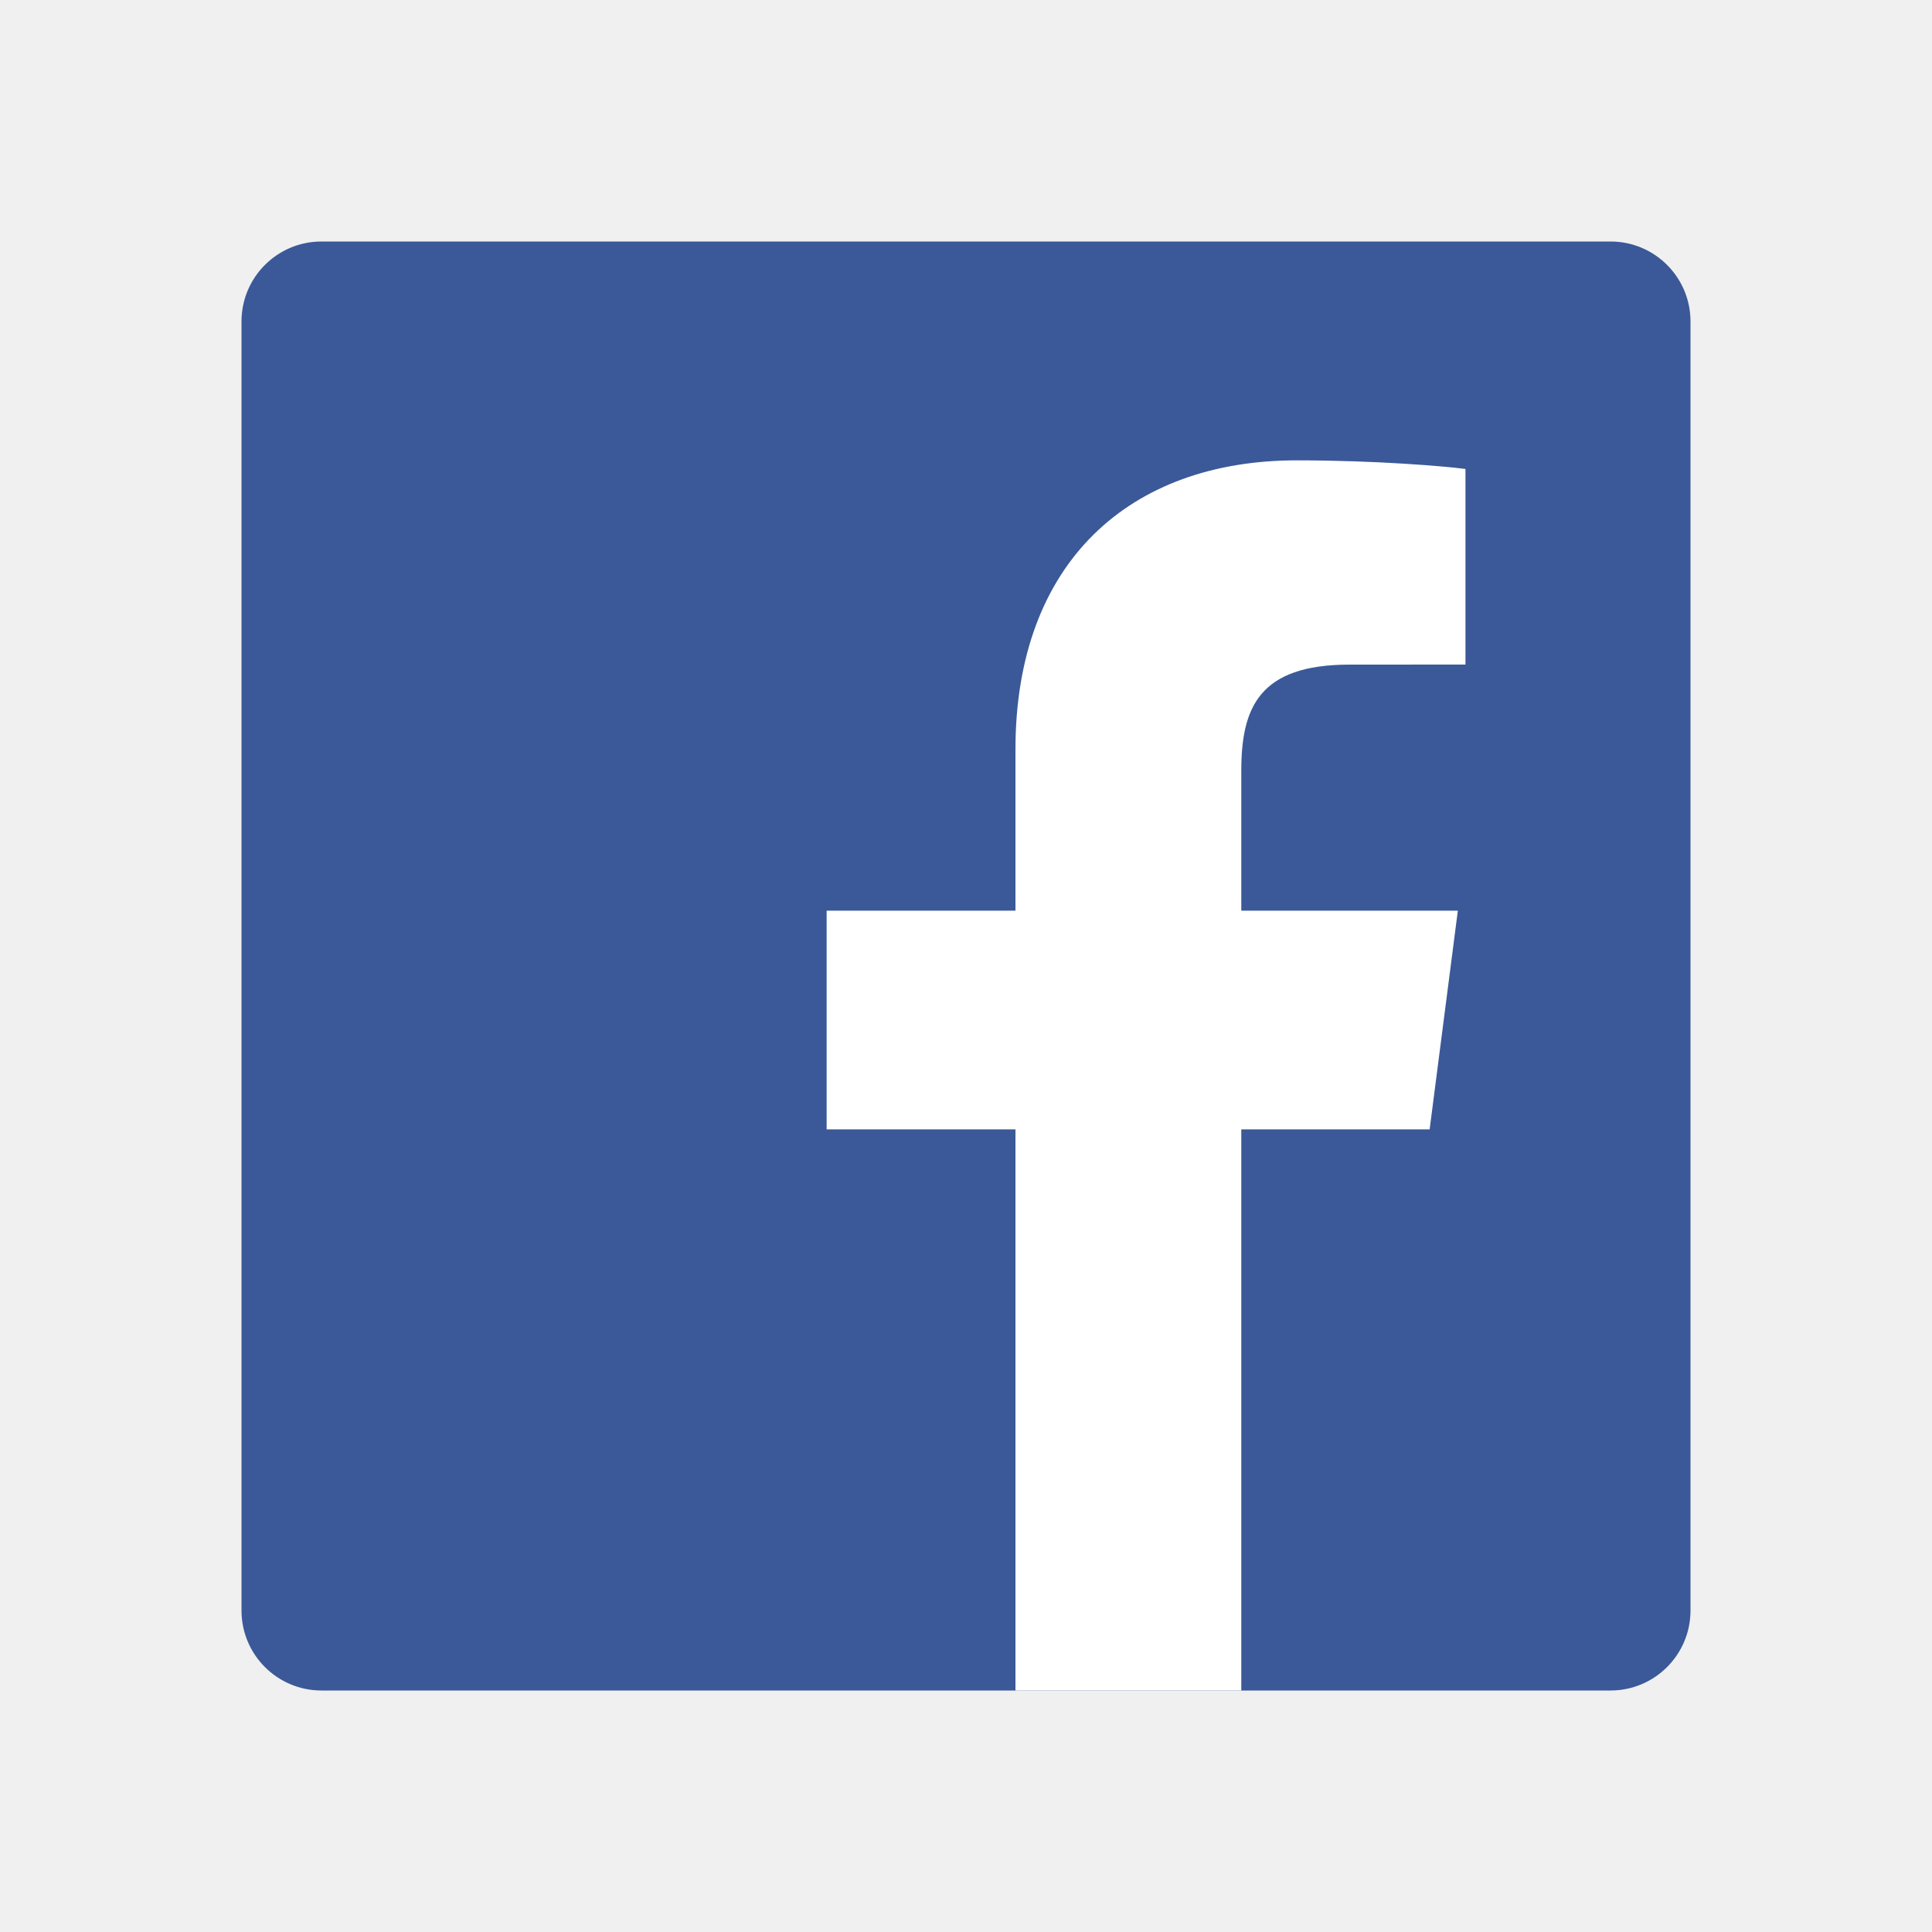
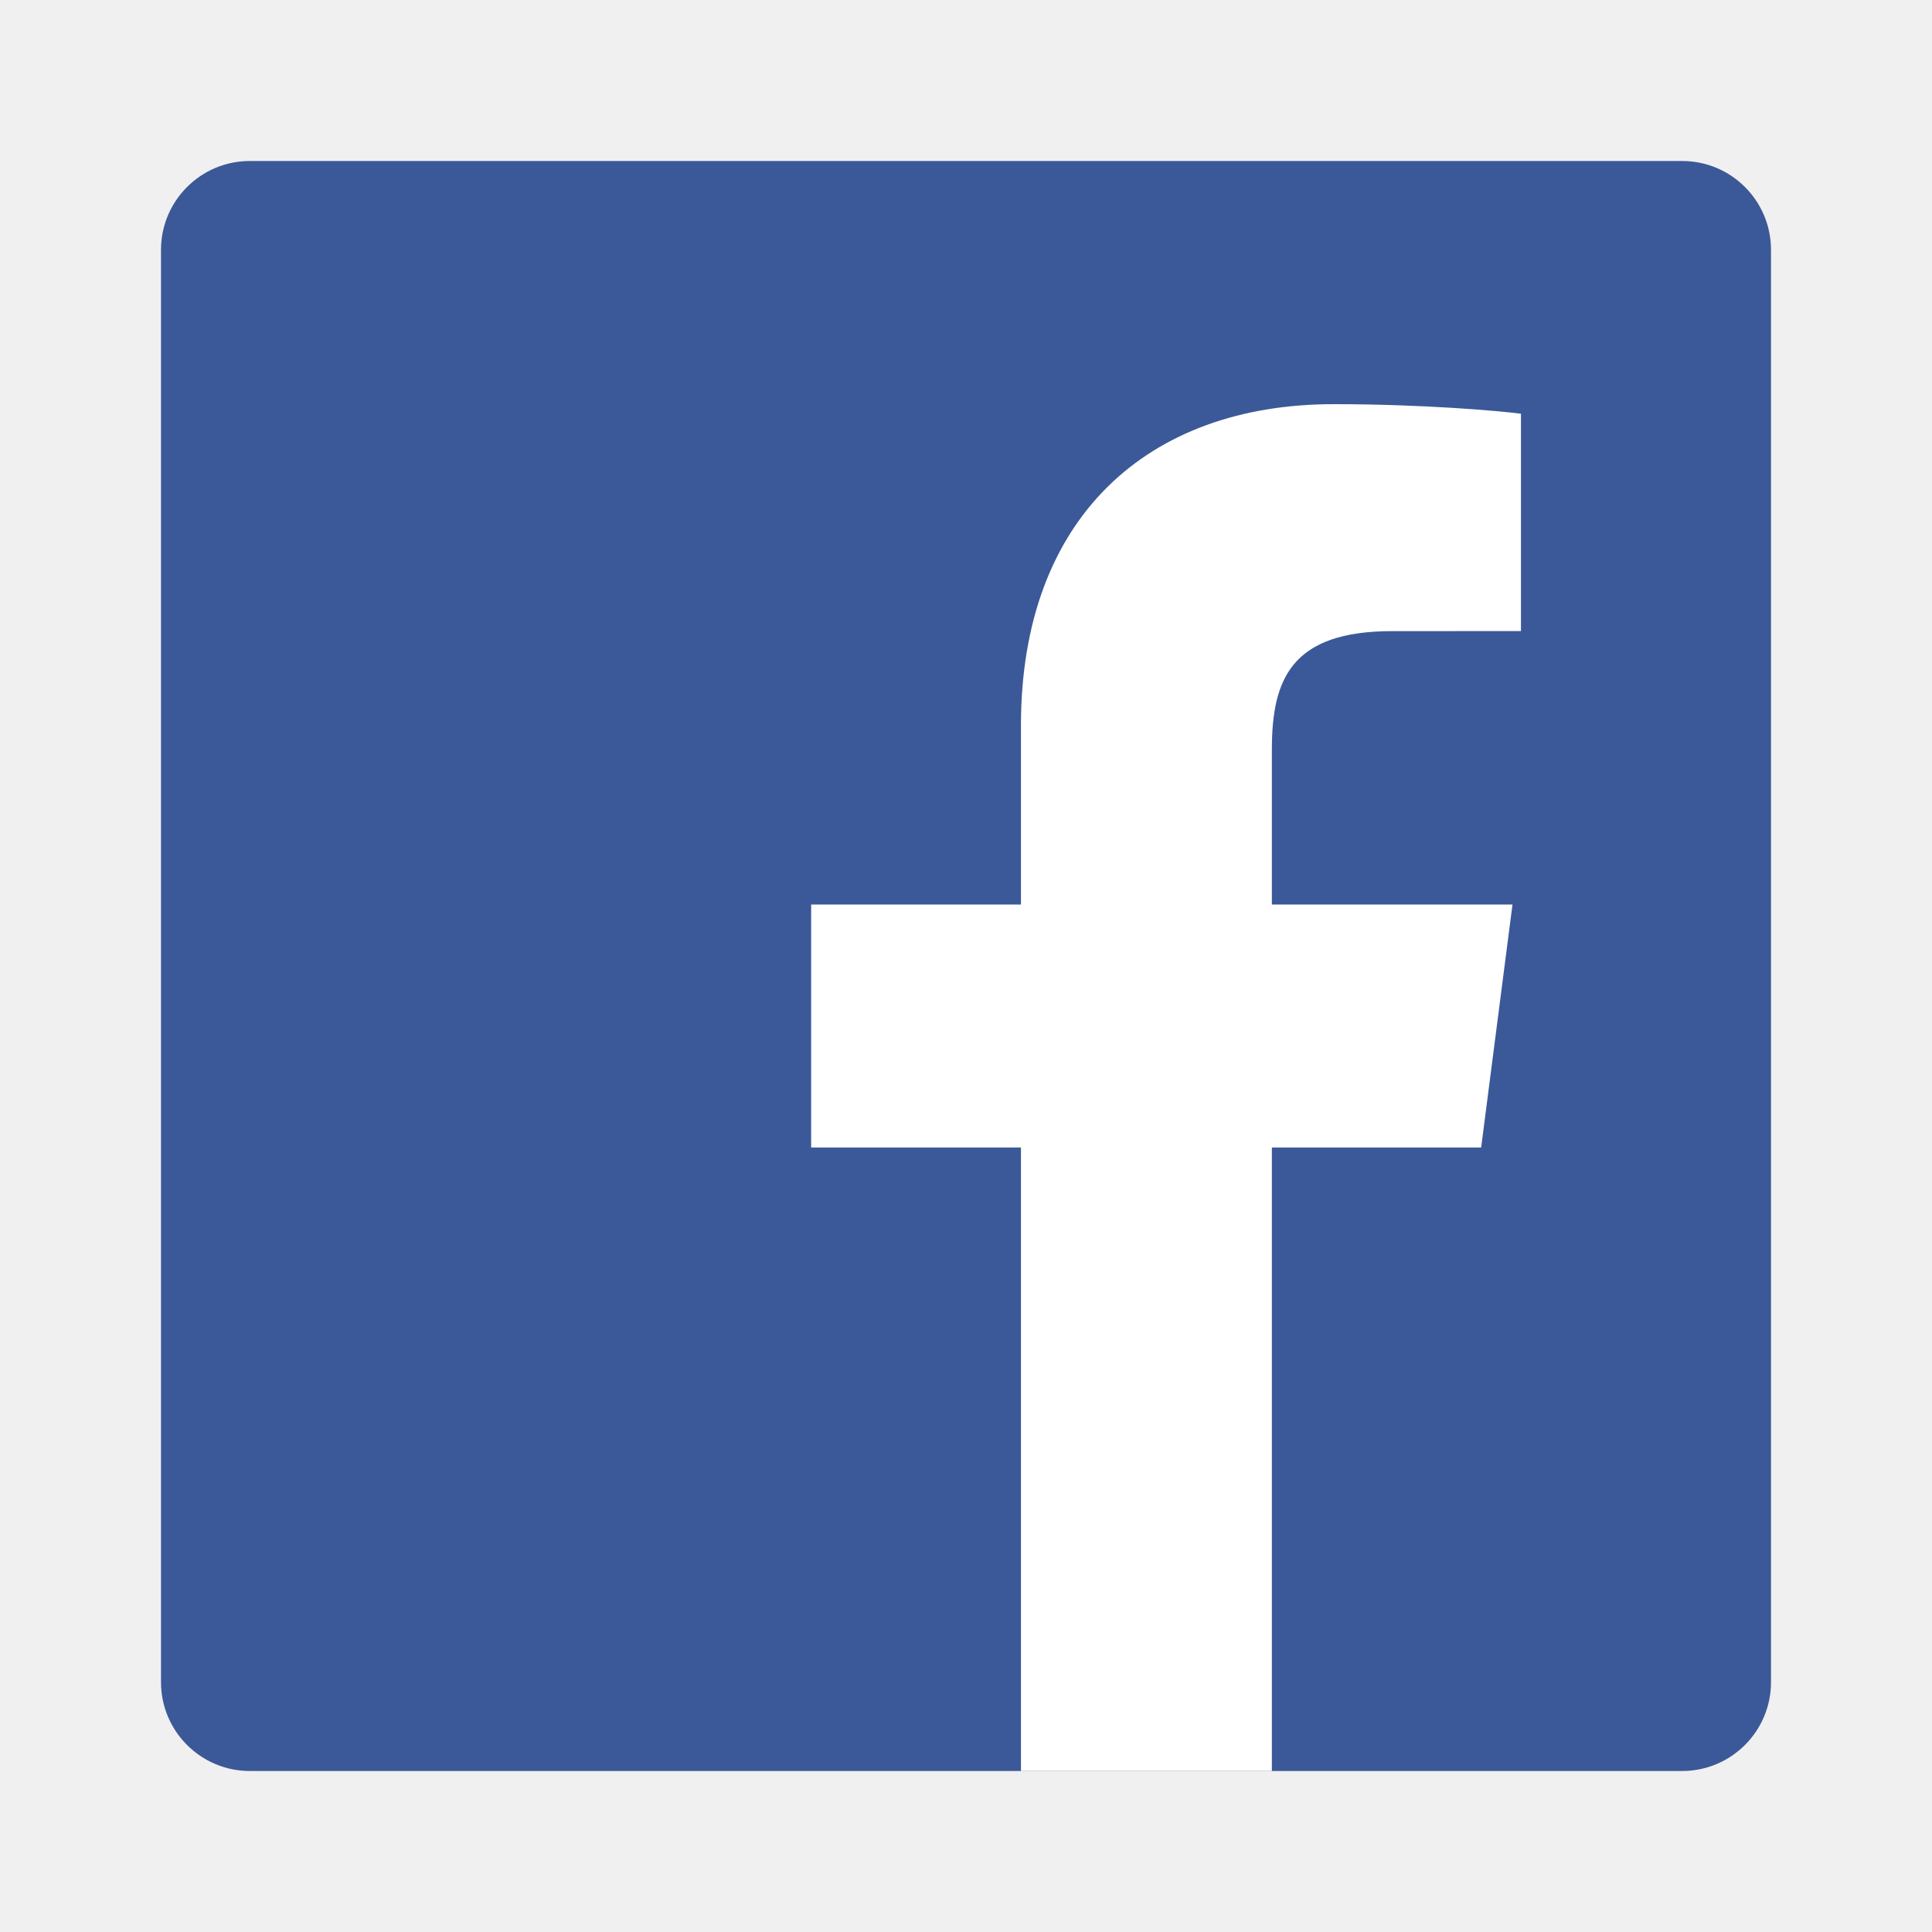
- <svg xmlns="http://www.w3.org/2000/svg" id="svg2" version="1.1" width="480" height="480" xml:space="preserve">
+ <svg xmlns="http://www.w3.org/2000/svg" id="svg2" version="1.1" width="96" height="96" xml:space="preserve">
  <defs id="defs6">
    <clipPath clipPathUnits="userSpaceOnUse" id="clipPath40">
      <path d="M 0,500 1024,500 1024,0 0,0 0,500 z" id="path42" />
    </clipPath>
    <clipPath clipPathUnits="userSpaceOnUse" id="clipPath52">
      <path d="M 0,500 1024,500 1024,0 0,0 0,500 z" id="path54" />
    </clipPath>
  </defs>
-   <g id="g10" transform="matrix(1.25,0,0,-1.25,0,480)">
-     <g id="g48" transform="matrix(1.079084,0,0,1.079076,-85.3244,-82.08552)">
+   <g id="g10" transform="matrix(1.25,0,0,-1.25,0,96)">
+     <g id="g48" transform="matrix(0.2397965,0,0,0.2397947,-23.22764,-22.5079)">
      <g id="g50" clip-path="url(#clipPath52)">
        <g id="g56" transform="translate(375.7163,120.5527)">
          <path d="m 0,0 c 8.134,0 14.73,6.596 14.73,14.73 l 0,237.434 c 0,8.137 -6.596,14.731 -14.73,14.731 l -237.433,0 c -8.137,0 -14.73,-6.594 -14.73,-14.731 l 0,-237.434 c 0,-8.134 6.593,-14.73 14.73,-14.73 L 0,0 z" style="fill:#3b5998;fill-opacity:1;fill-rule:nonzero;stroke:none" id="path58" />
        </g>
        <g id="g60" transform="translate(307.7046,120.5527)">
          <path d="m 0,0 0,103.355 34.693,0 5.194,40.28 -39.887,0 0,25.717 c 0,11.662 3.238,19.609 19.962,19.609 l 21.33,0.01 0,36.026 c -3.69,0.49 -16.351,1.587 -31.081,1.587 -30.753,0 -51.806,-18.771 -51.806,-53.244 l 0,-29.705 -34.781,0 0,-40.28 34.781,0 L -41.595,0 0,0 z" style="fill:#ffffff;fill-opacity:1;fill-rule:nonzero;stroke:none" id="path62" />
        </g>
      </g>
    </g>
  </g>
</svg>
